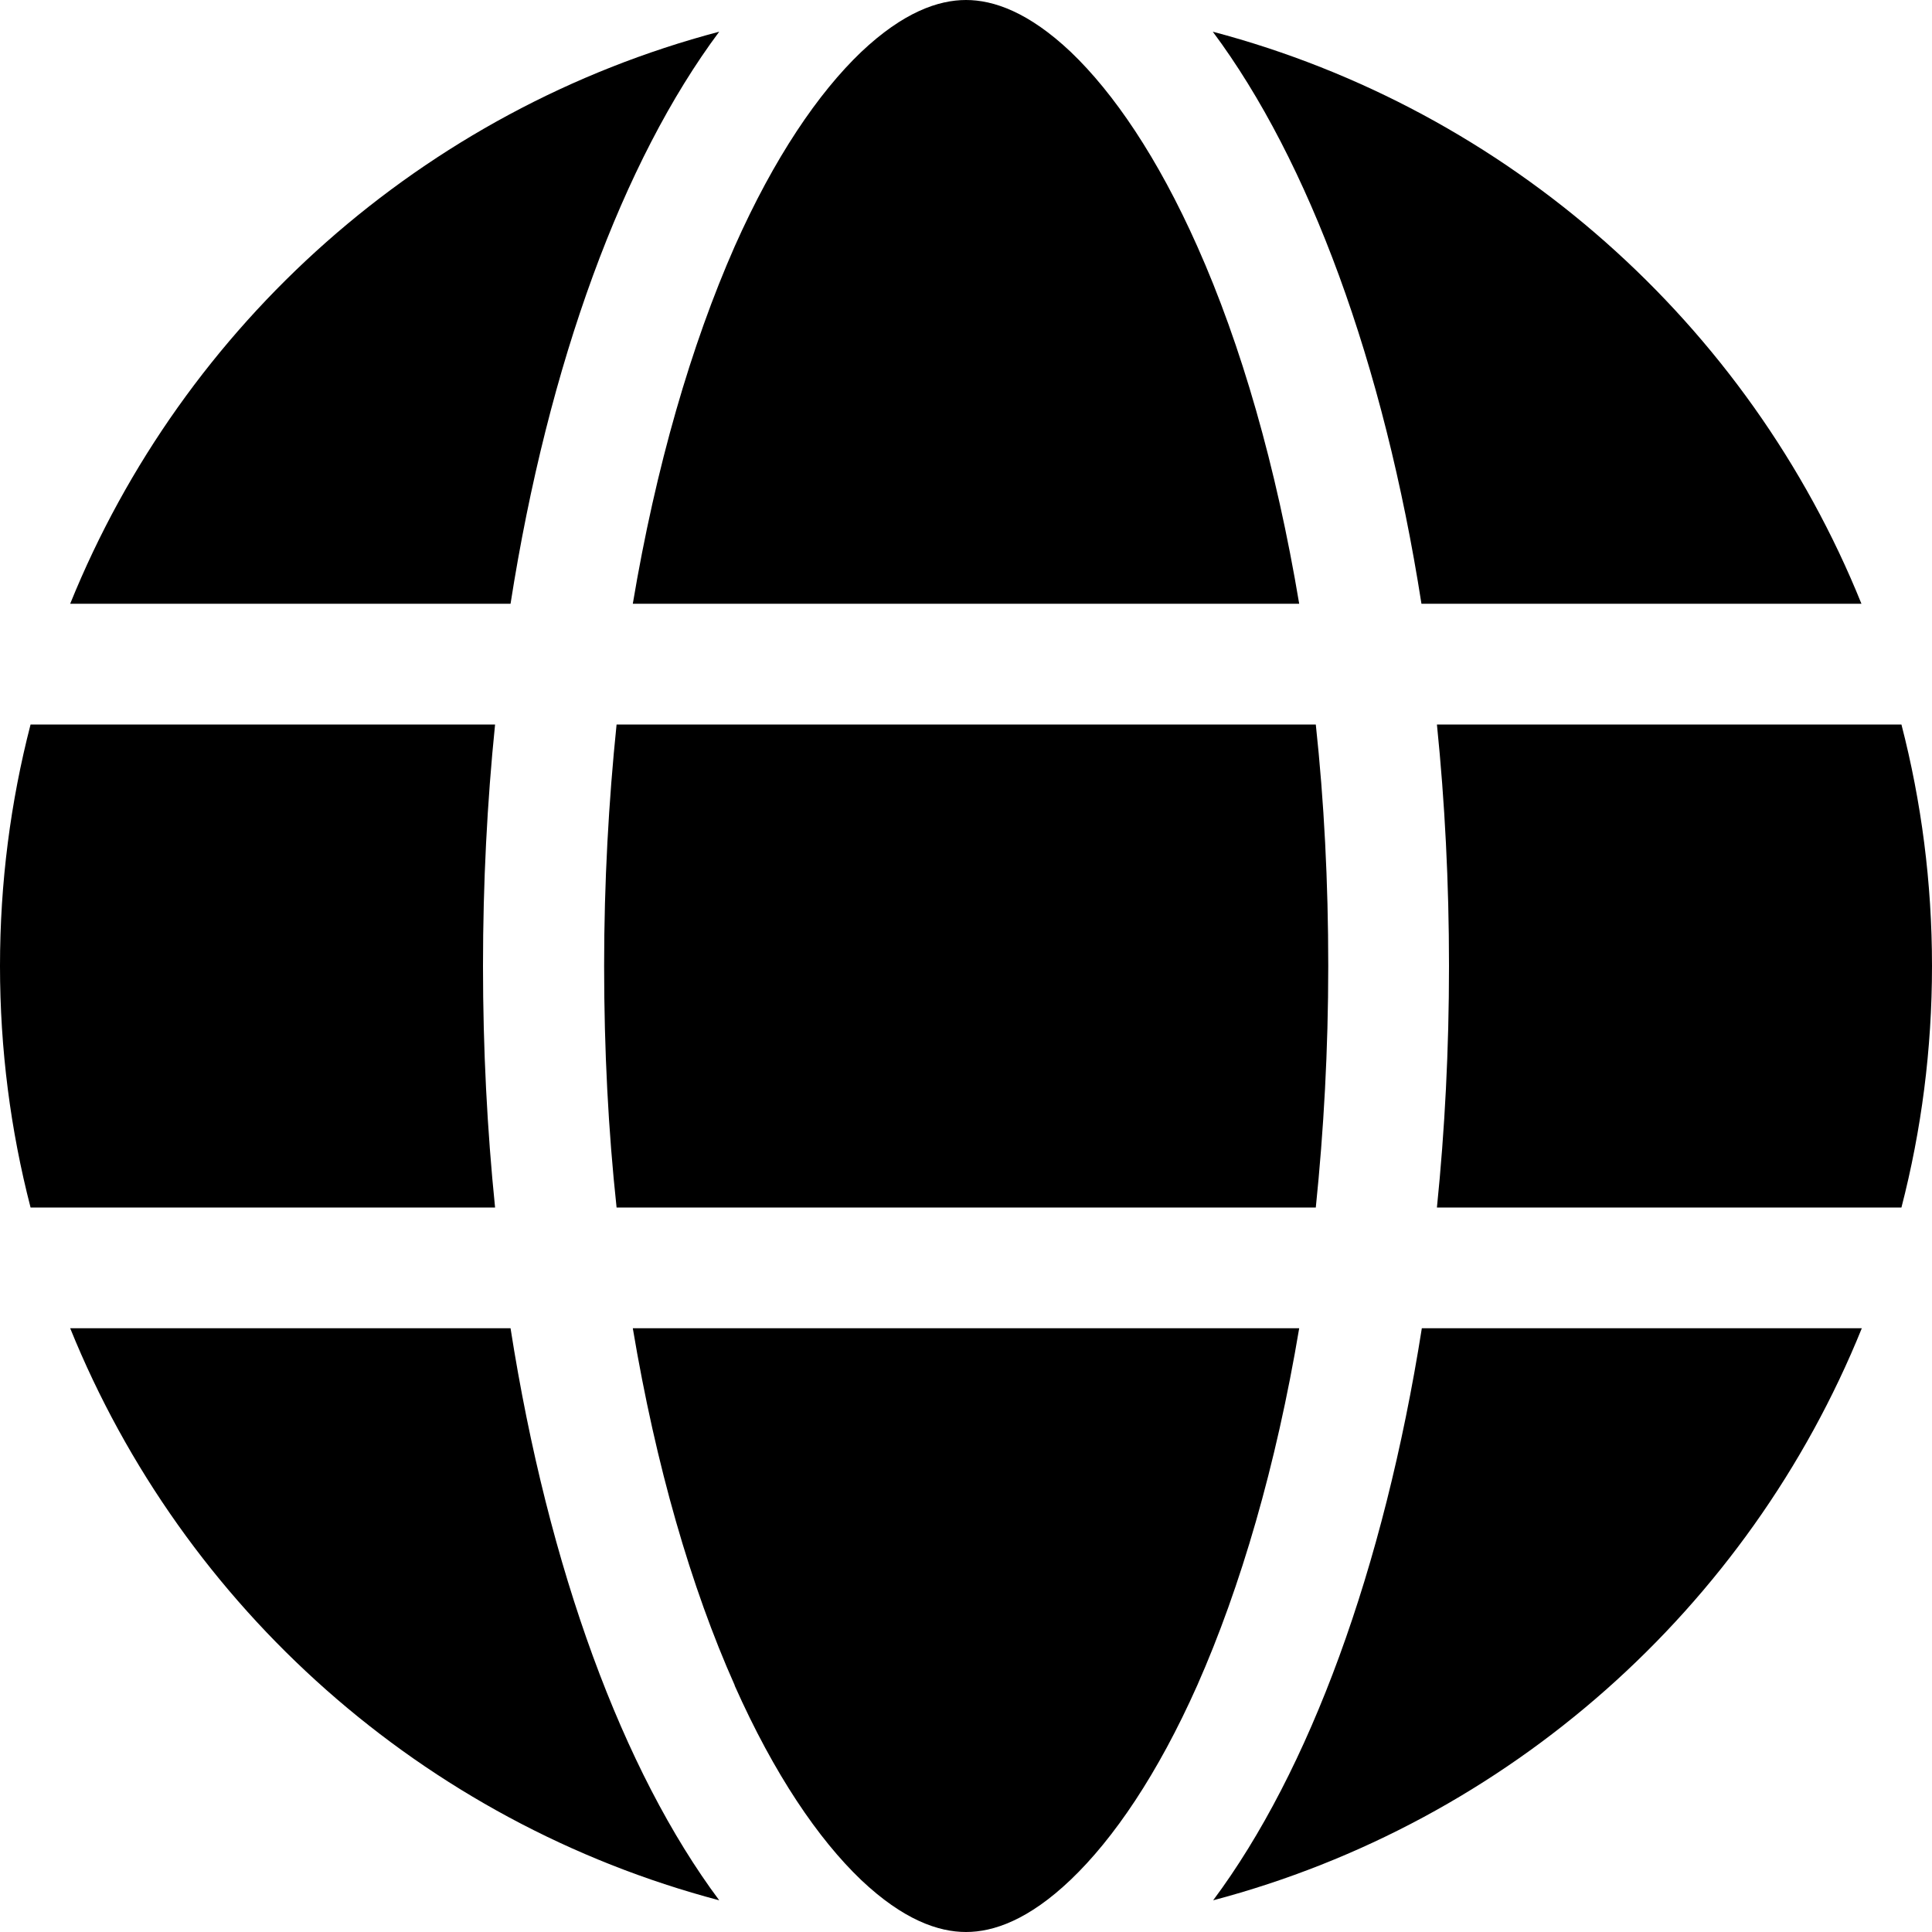
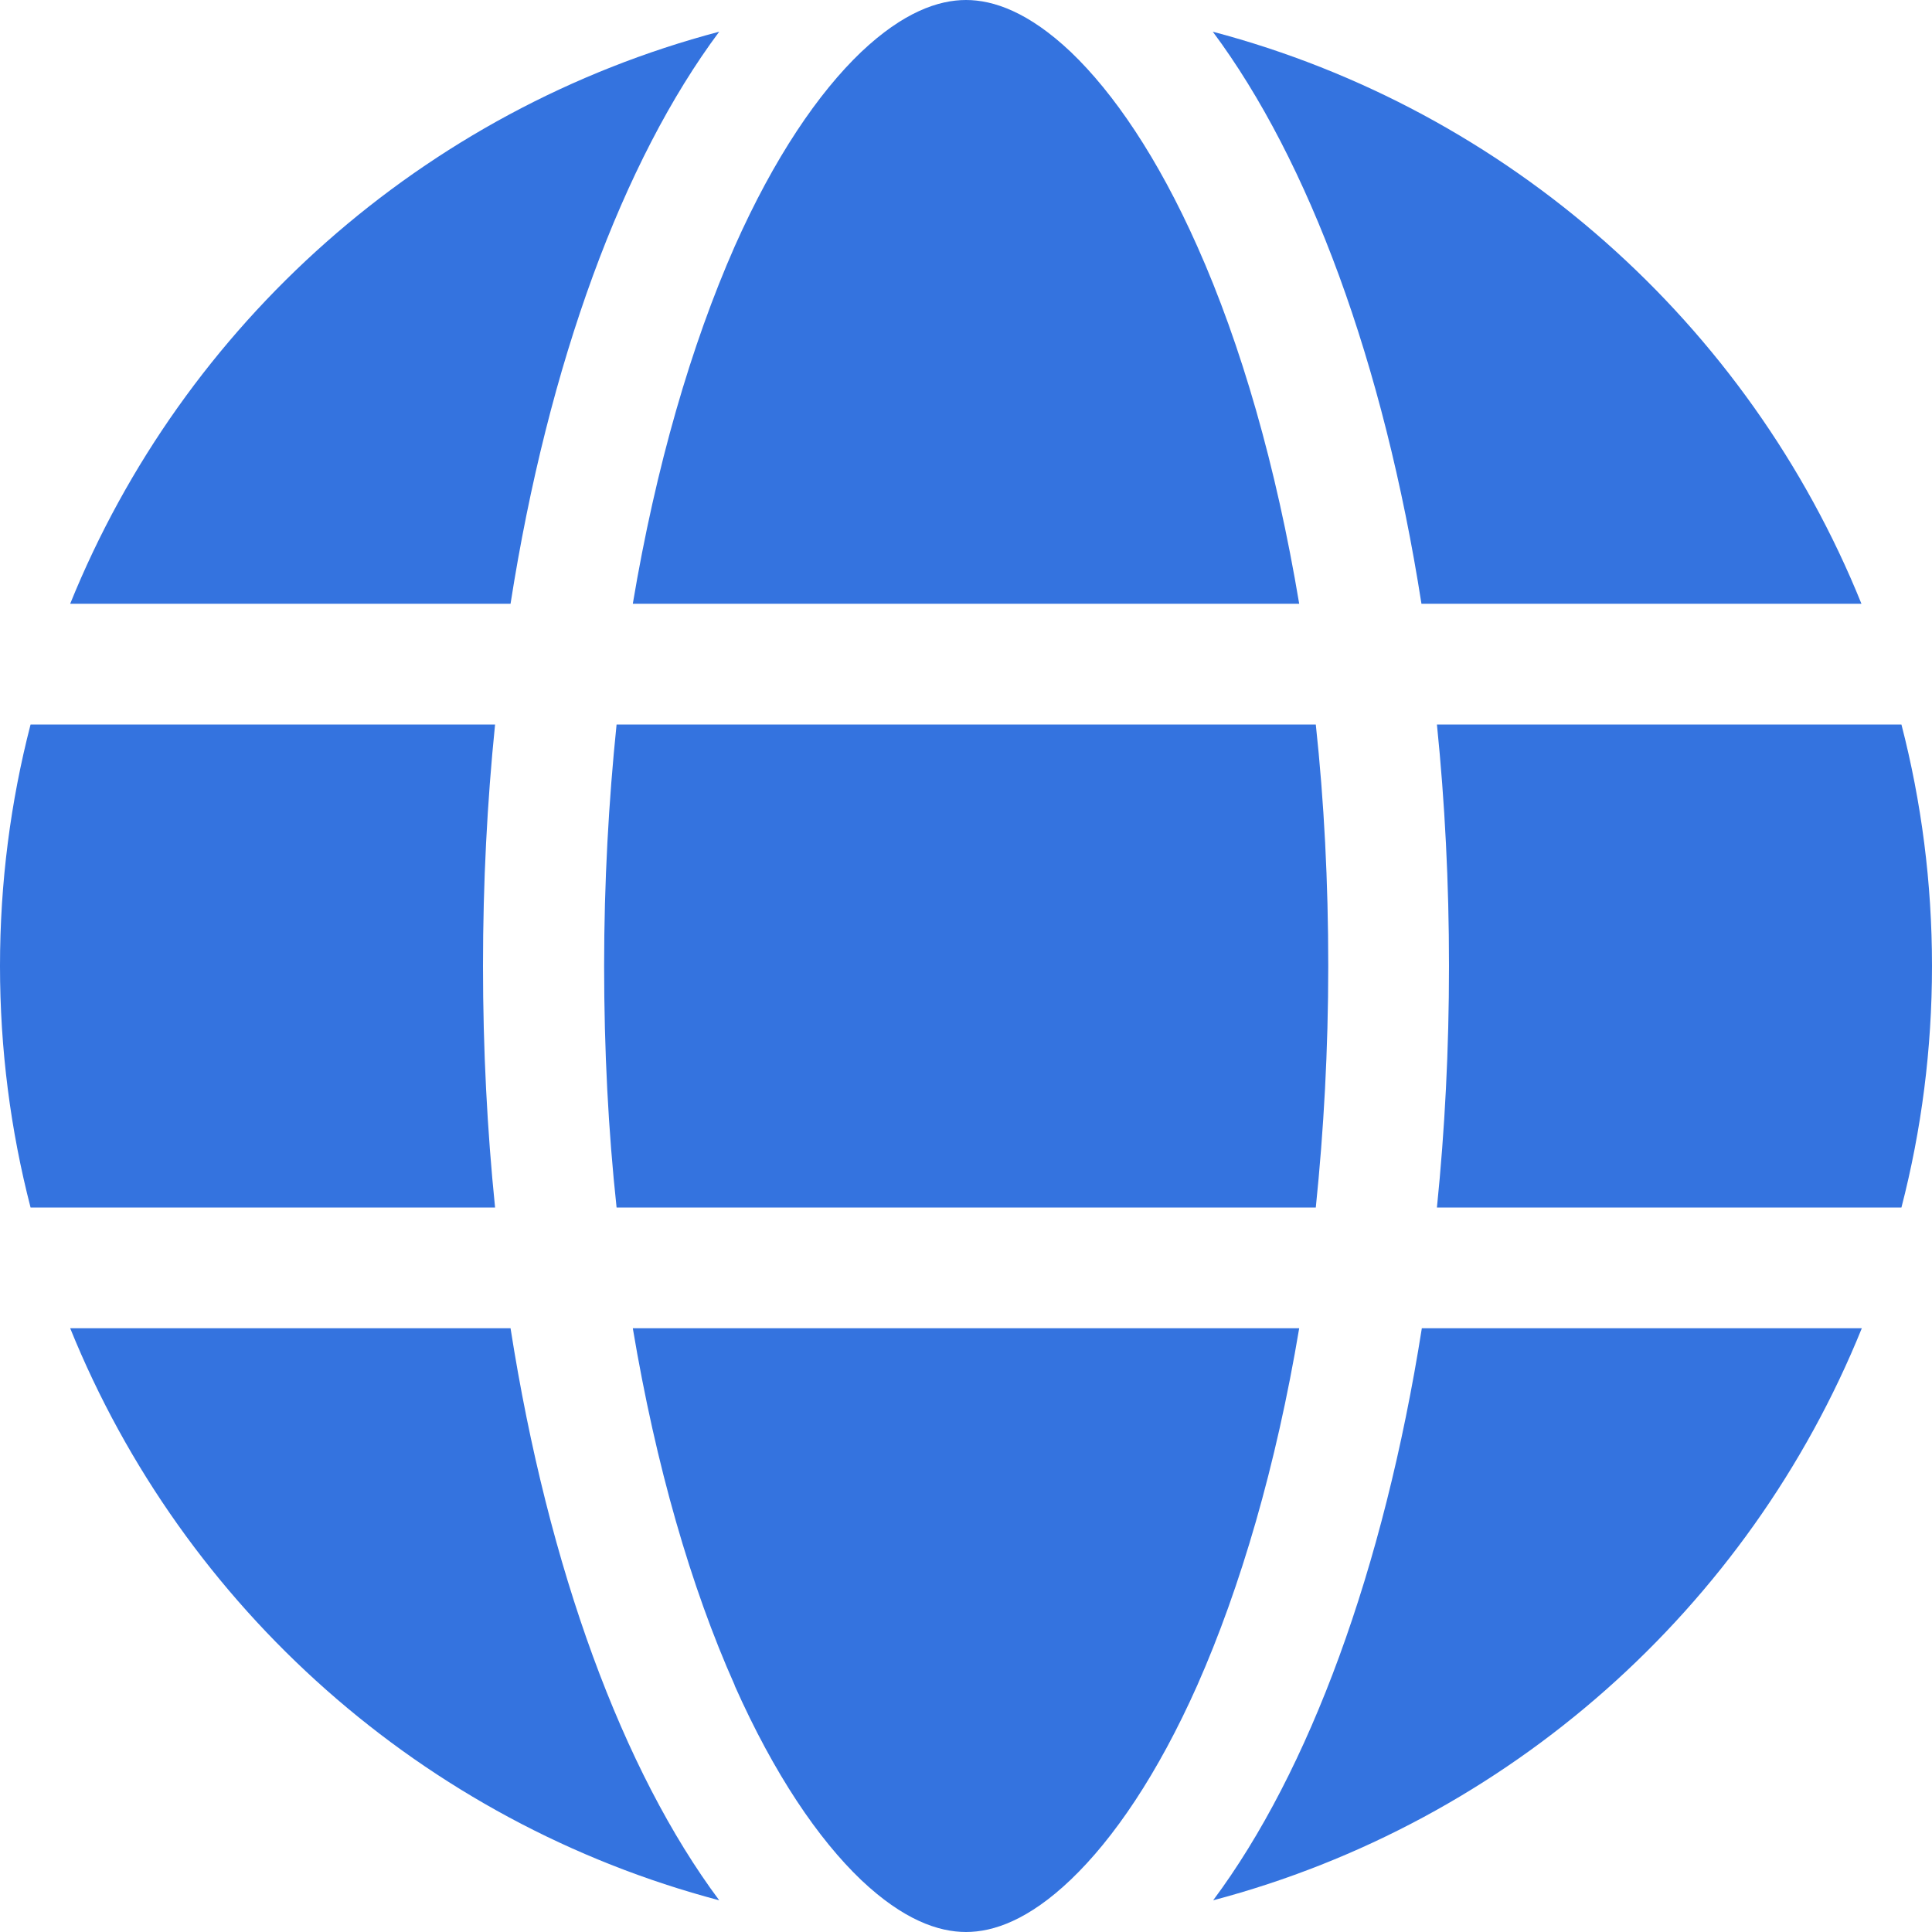
<svg xmlns="http://www.w3.org/2000/svg" viewBox="0 0 512 512">
-   <path d="M352 256c0 22.2-1.2 43.6-3.3 64l-185.3 0c-2.2-20.4-3.3-41.8-3.3-64s1.2-43.6 3.3-64l185.3 0c2.2 20.4 3.3 41.8 3.3 64zm28.8-64l123.1 0c5.3 20.5 8.1 41.9 8.1 64s-2.8 43.5-8.1 64l-123.1 0c2.1-20.6 3.2-42 3.2-64s-1.1-43.4-3.2-64zm112.6-32l-116.7 0c-10-63.9-29.8-117.4-55.3-151.6c78.3 20.7 142 77.5 171.9 151.6zm-149.1 0l-176.6 0c6.1-36.4 15.5-68.6 27-94.7c10.5-23.6 22.2-40.7 33.5-51.5C239.4 3.2 248.7 0 256 0s16.6 3.2 27.8 13.8c11.3 10.8 23 27.9 33.5 51.5c11.6 26 20.9 58.2 27 94.7zm-209 0L18.6 160C48.6 85.9 112.2 29.1 190.6 8.4C165.1 42.6 145.3 96.1 135.3 160zM8.1 192l123.1 0c-2.1 20.6-3.2 42-3.2 64s1.1 43.4 3.2 64L8.1 320C2.8 299.5 0 278.1 0 256s2.8-43.5 8.1-64zM194.7 446.6c-11.6-26-20.9-58.2-27-94.6l176.6 0c-6.1 36.4-15.5 68.6-27 94.6c-10.5 23.6-22.2 40.7-33.5 51.5C272.6 508.8 263.3 512 256 512s-16.6-3.2-27.8-13.8c-11.3-10.8-23-27.9-33.5-51.5zM135.3 352c10 63.9 29.8 117.4 55.3 151.6C112.2 482.9 48.6 426.1 18.6 352l116.7 0zm358.1 0c-30 74.1-93.6 130.9-171.9 151.6c25.5-34.2 45.2-87.7 55.3-151.6l116.7 0z" />
+   <path fill="#3473df" d="M352 256c0 22.2-1.2 43.6-3.3 64l-185.3 0c-2.2-20.4-3.3-41.8-3.3-64s1.2-43.6 3.3-64l185.3 0c2.2 20.4 3.3 41.8 3.3 64zm28.8-64l123.1 0c5.3 20.5 8.1 41.9 8.1 64s-2.8 43.5-8.1 64l-123.1 0c2.1-20.6 3.2-42 3.2-64s-1.1-43.4-3.2-64zm112.6-32l-116.7 0c-10-63.9-29.8-117.4-55.3-151.6c78.3 20.7 142 77.5 171.9 151.6zm-149.1 0l-176.6 0c6.1-36.4 15.5-68.6 27-94.7c10.5-23.6 22.2-40.7 33.5-51.5C239.4 3.2 248.7 0 256 0s16.6 3.2 27.8 13.8c11.3 10.8 23 27.9 33.5 51.5c11.6 26 20.9 58.2 27 94.7zm-209 0L18.6 160C48.6 85.9 112.2 29.1 190.6 8.4C165.1 42.6 145.3 96.1 135.3 160zM8.1 192l123.1 0c-2.1 20.6-3.2 42-3.2 64s1.1 43.4 3.2 64L8.1 320C2.8 299.5 0 278.1 0 256s2.8-43.5 8.1-64zM194.7 446.6c-11.6-26-20.9-58.2-27-94.6l176.6 0c-6.1 36.4-15.5 68.6-27 94.6c-10.5 23.6-22.2 40.7-33.5 51.5C272.6 508.8 263.3 512 256 512s-16.6-3.2-27.8-13.8c-11.3-10.8-23-27.9-33.5-51.5zM135.3 352c10 63.9 29.8 117.4 55.3 151.6C112.2 482.9 48.6 426.1 18.6 352l116.7 0zm358.1 0c-30 74.1-93.6 130.9-171.9 151.6c25.5-34.2 45.2-87.7 55.3-151.6l116.7 0z" />
</svg>
